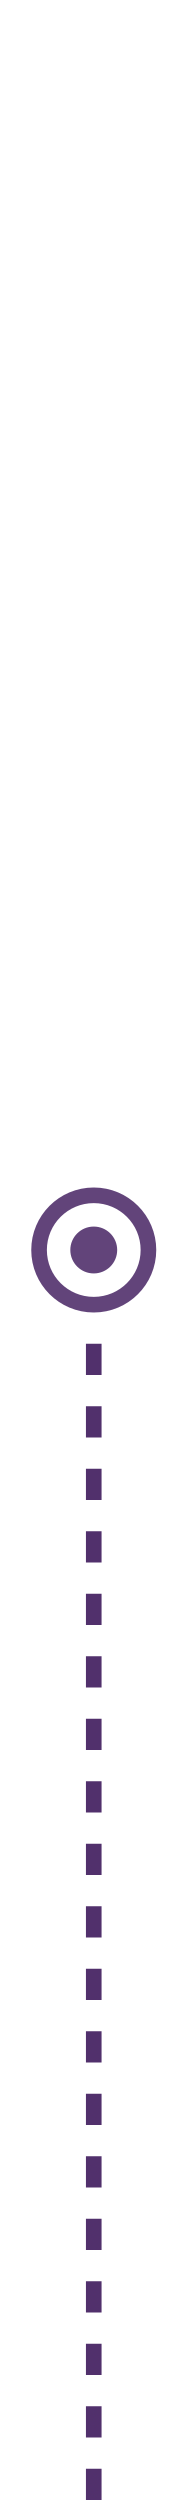
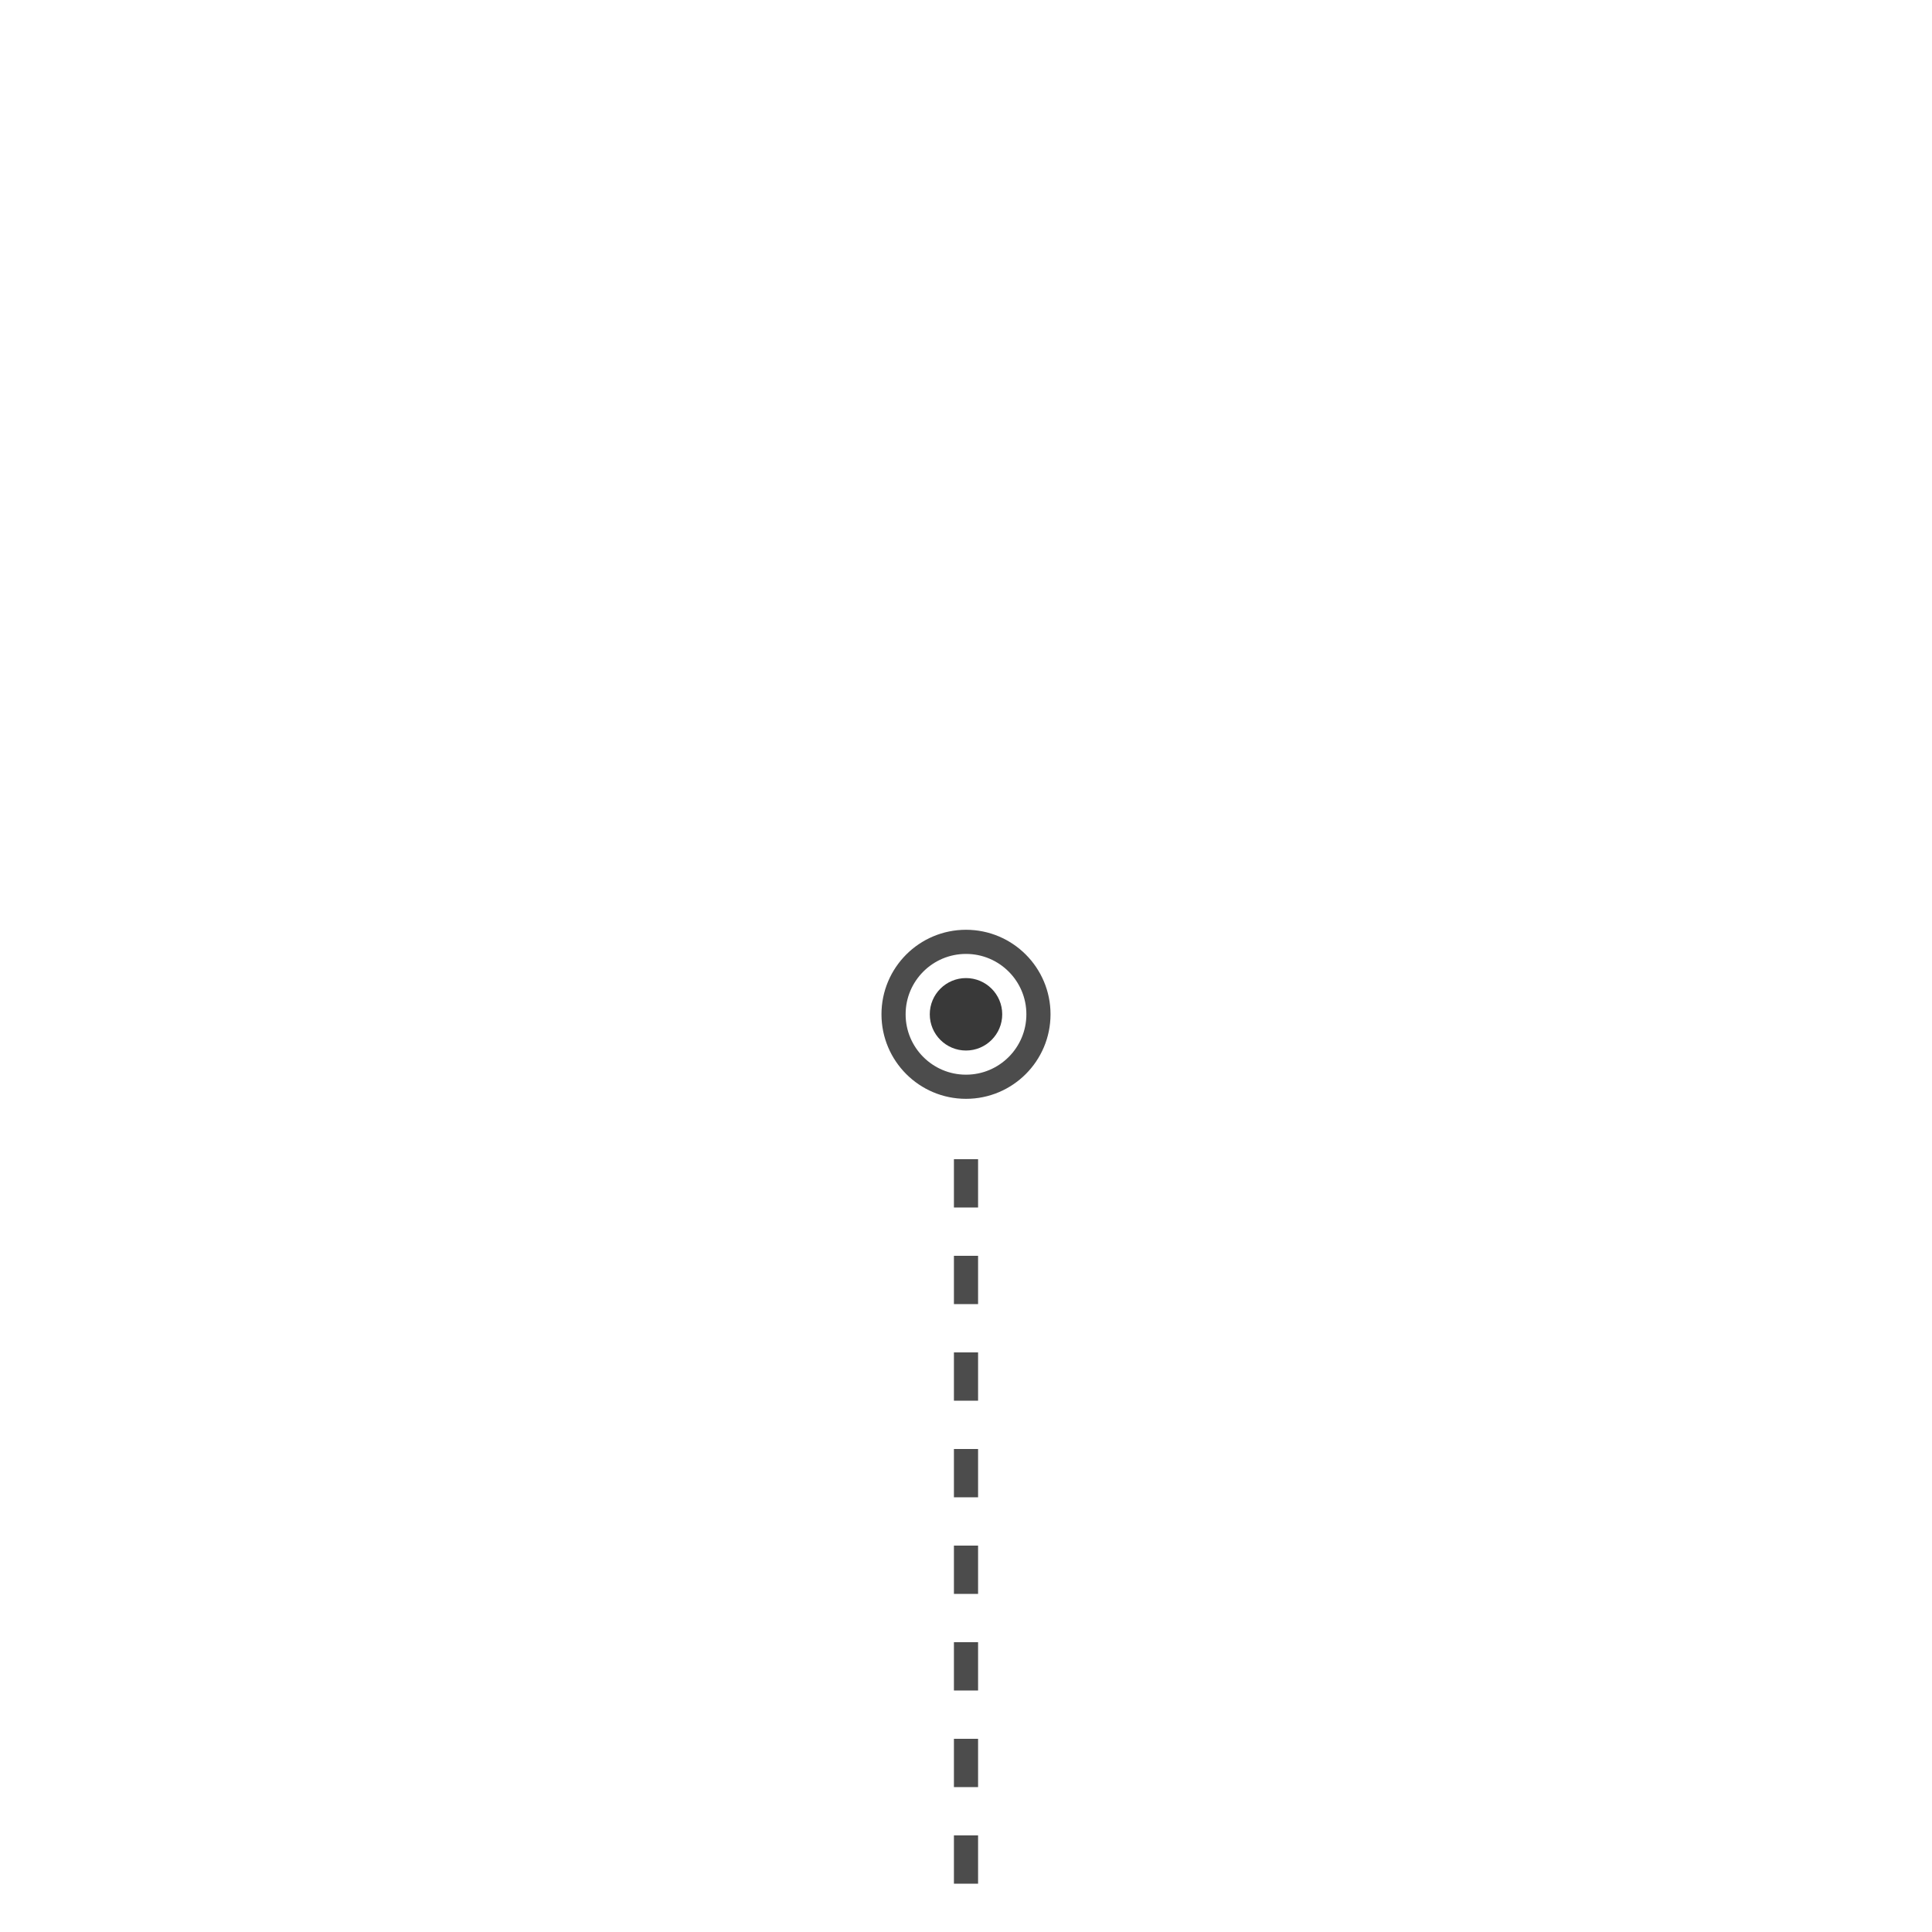
- <svg xmlns="http://www.w3.org/2000/svg" width="24px" height="320px" viewBox="0 0 24 320" version="1.1">
+ <svg xmlns="http://www.w3.org/2000/svg" width="160px" height="160px" viewBox="0 0 160 160" version="1.1">
  <defs />
  <g id="timeline-start" stroke="none" stroke-width="1" fill="none" fill-rule="evenodd">
-     <g id="Group" transform="translate(5, 153)" opacity="0.9">
-       <circle id="Oval-Copy-2" fill="#51306C" fill-rule="nonzero" cx="7" cy="7" r="3" />
-       <circle id="Oval-Copy-3" stroke="#51306C" stroke-width="2" cx="7" cy="7" r="7" />
+     <g transform="translate(73, 77)">
+       <path d="M7,19 L7,83" id="Path-Copy-3" stroke="#4C4C4C" stroke-width="2" stroke-dasharray="4" />
+       <circle id="Oval-Copy-2" fill="#242424" opacity="0.9" cx="7" cy="7" r="3" />
+       <circle id="Oval-Copy-3" stroke="#393939" stroke-width="2" opacity="0.9" cx="7" cy="7" r="6" />
    </g>
-     <path d="M12,172 L12,320" id="Path-Copy-3" stroke="#51306C" stroke-width="2" stroke-dasharray="4" />
  </g>
</svg>
